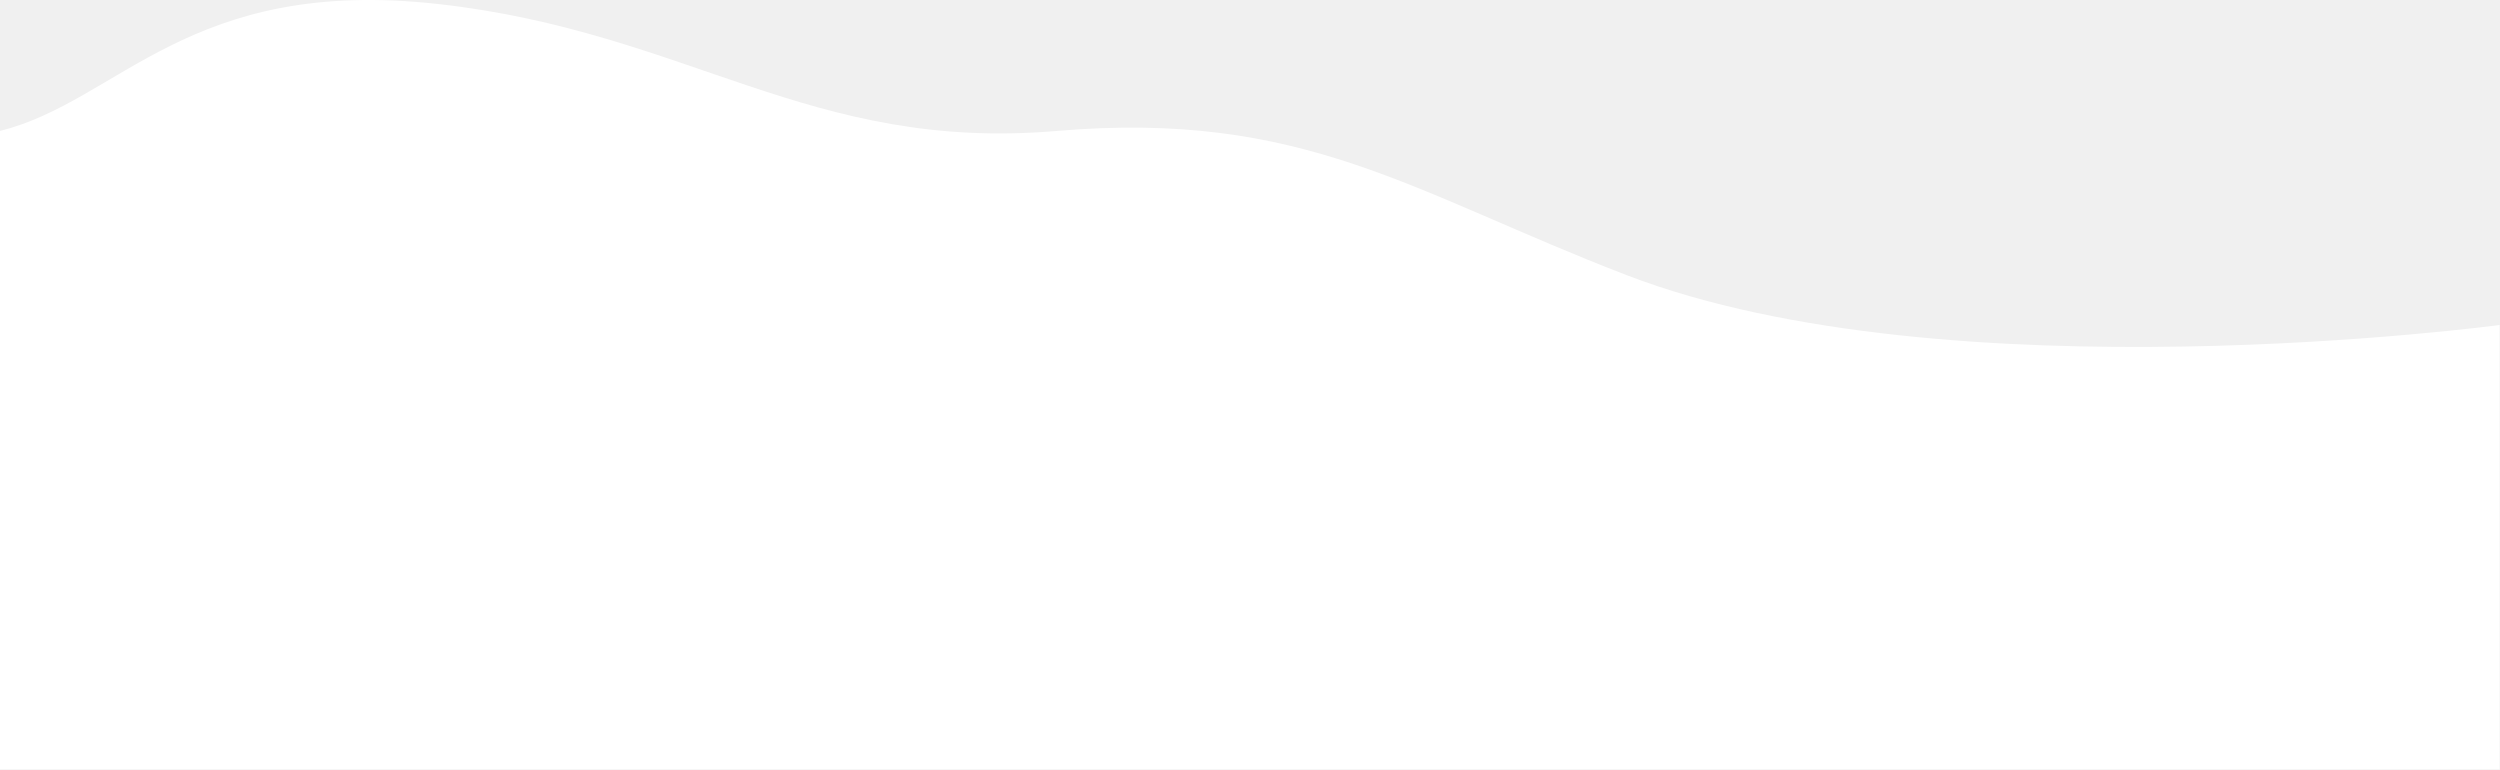
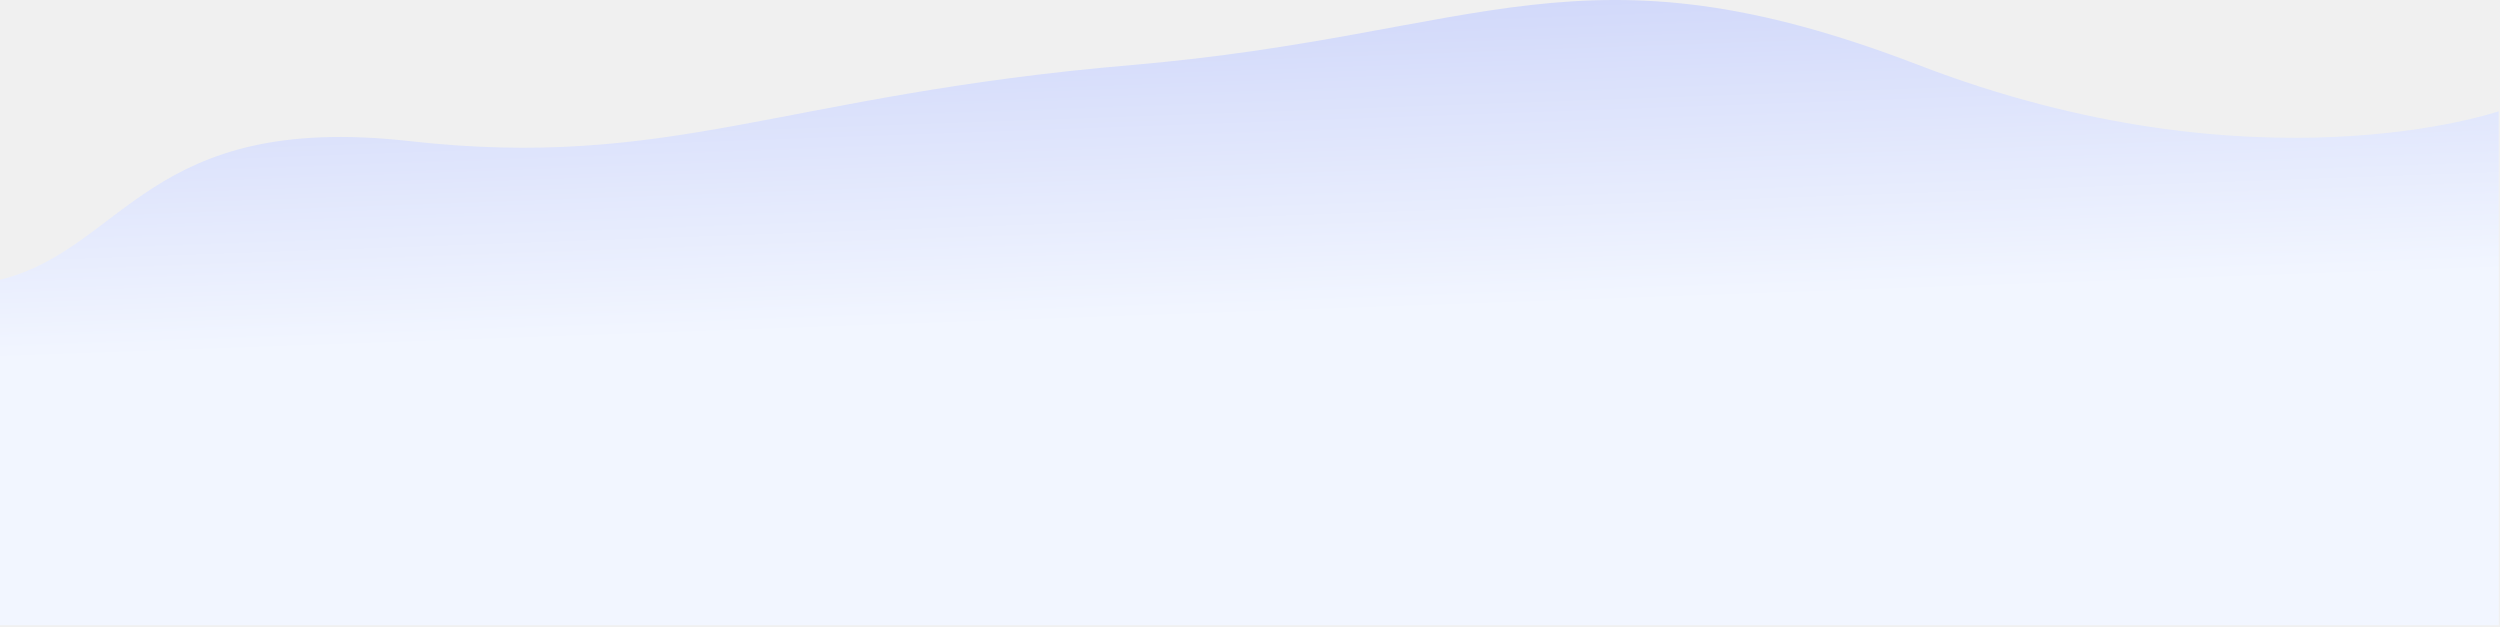
- <svg xmlns="http://www.w3.org/2000/svg" width="2385" height="734" viewBox="0 0 2385 734" fill="none">
-   <path d="M1551.7 262.451C1346.92 183.649 1243.81 104.779 1008.03 124.938C772.243 145.096 656.859 30.624 418.354 3.879C179.848 -22.865 114.103 96.414 0 124.938C0 251.741 0 734 0 734H2384.65V310.039C2384.65 310.039 1859.14 380.761 1551.7 262.451Z" fill="white" />
+ <svg xmlns="http://www.w3.org/2000/svg" width="1577" height="395" viewBox="0 0 1577 395" fill="none">
+   <path d="M1210.15 40.993C997.346 -40.9 936.13 22.013 714.147 40.993C492.165 59.972 423.535 107.539 258.147 88.993C92.759 70.447 79.123 156.719 3.93234e-07 176.5C3.93233e-07 264.433 8.78625e-07 394.364 8.78625e-07 394.364L1576.19 394.364L1576.19 70.181C1576.19 70.181 1423.34 123.036 1210.15 40.993Z" fill="url(#paint0_linear_320_13013)" />
+   <defs>
+     <linearGradient id="paint0_linear_320_13013" x1="849.025" y1="-53.676" x2="858" y2="197" gradientUnits="userSpaceOnUse">
+       <stop stop-color="#C8D0F8" />
+       <stop offset="1" stop-color="#F2F6FF" />
+     </linearGradient>
+   </defs>
</svg>
